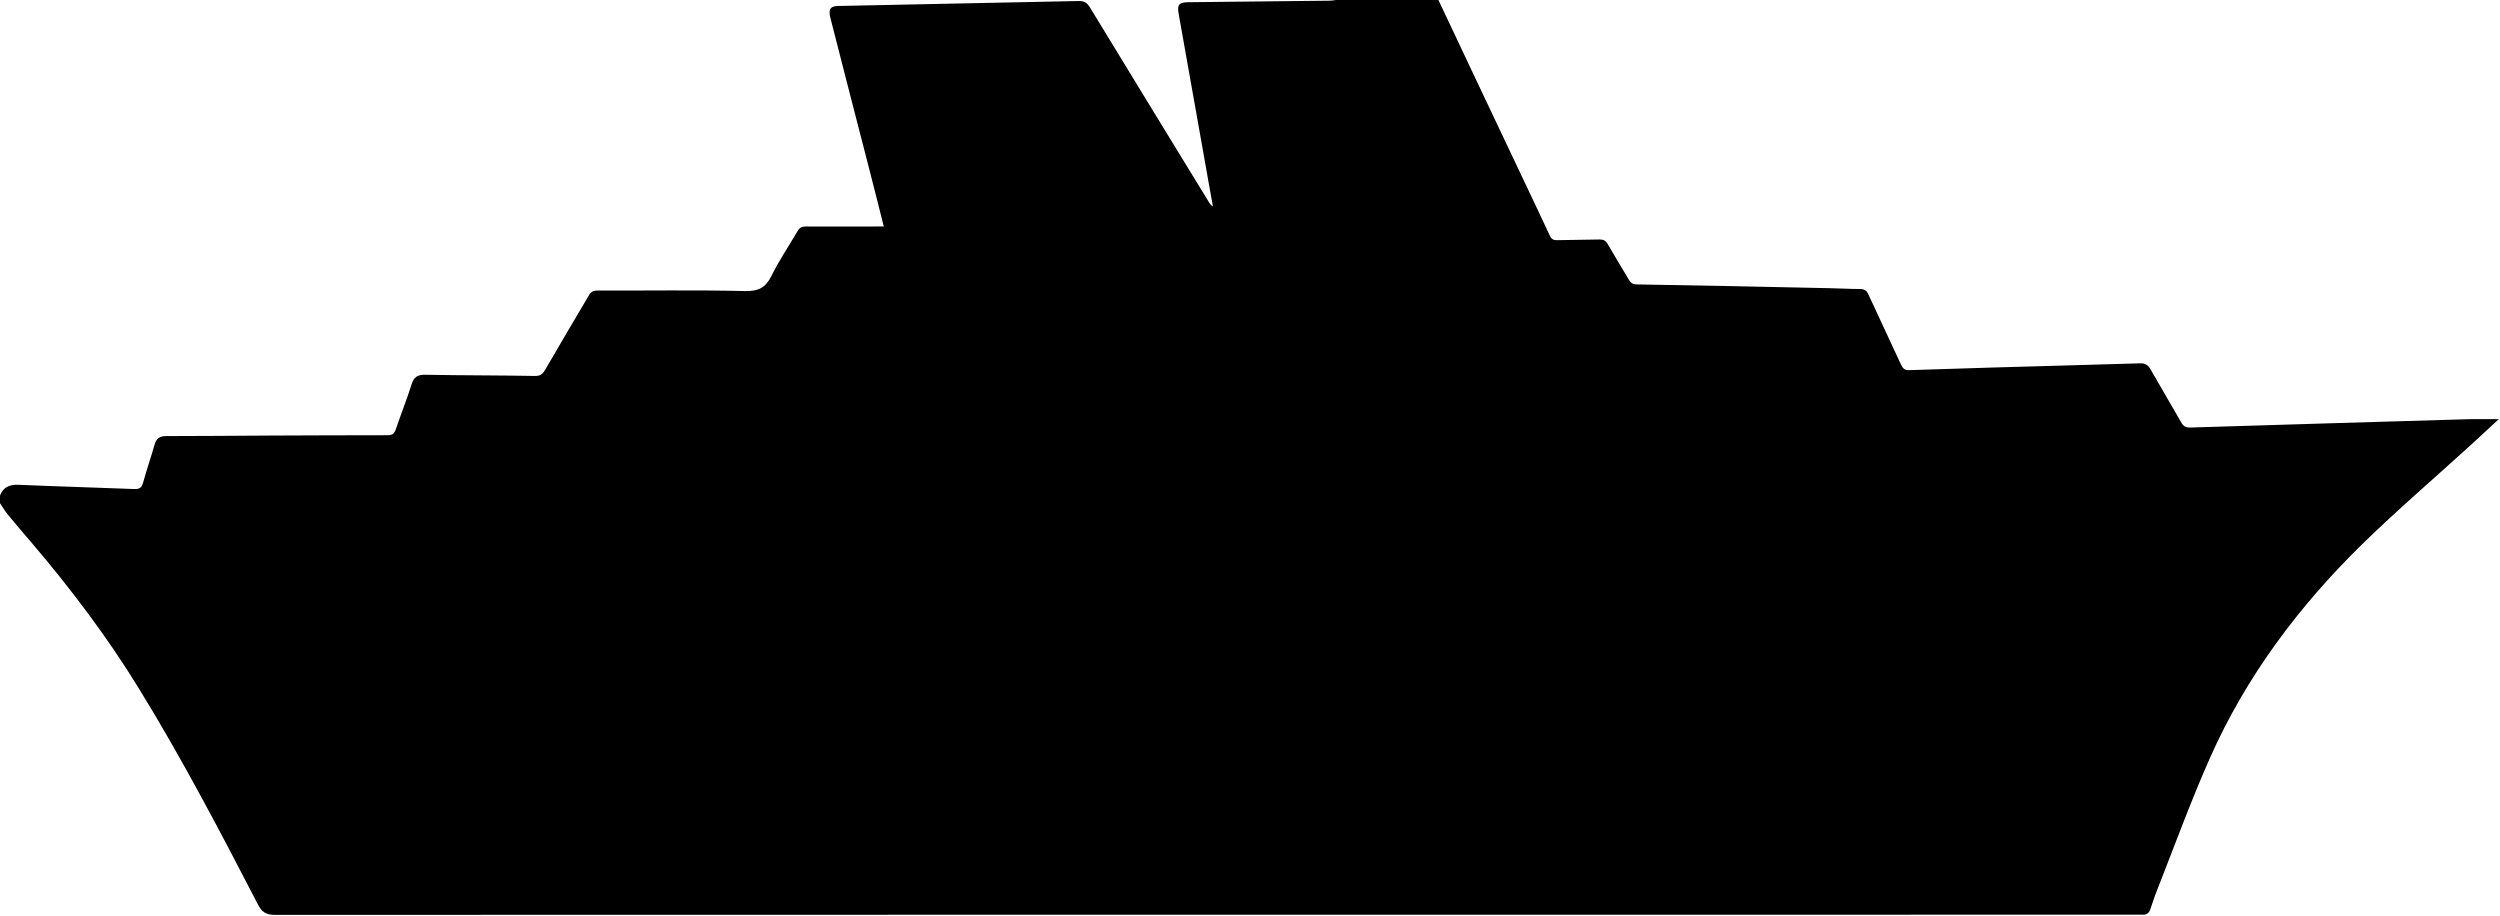
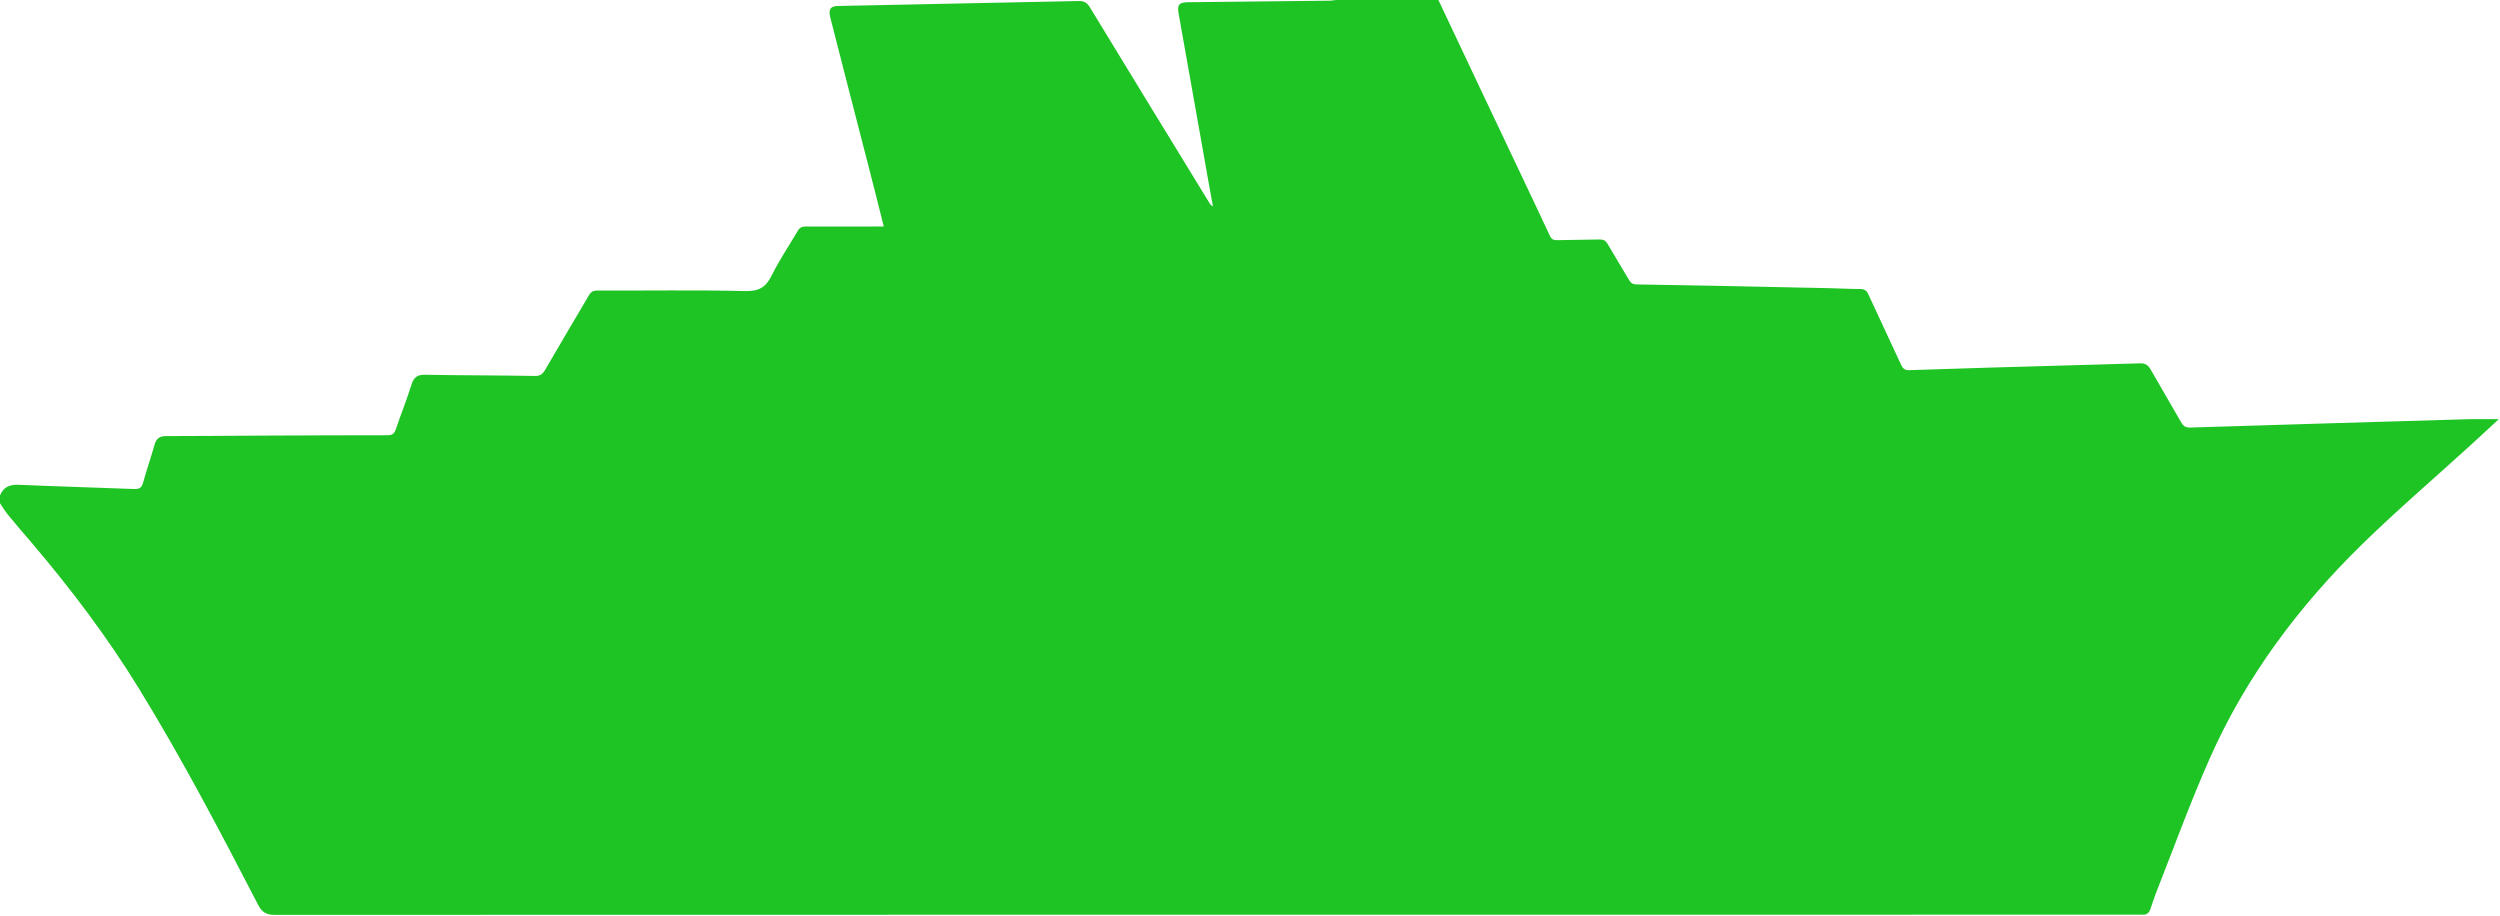
<svg xmlns="http://www.w3.org/2000/svg" version="1.1" id="Layer_1" x="0px" y="0px" viewBox="0 0 1463.6 536" style="enable-background:new 0 0 1463.6 536;" xml:space="preserve">
  <g>
    <g>
-       <path d="M0,290.1c0,1.5,0,3,0,4.5c1.5,2.2,2.9,4.6,4.6,6.7c4.5,5.5,9.2,10.9,13.8,16.3c23,27,44.4,55.3,63,85.6    c25.2,41,47.5,83.6,69.6,126.3c2.3,4.5,4.8,6.1,9.9,6.1c362.7-0.1,725.3-0.1,1088-0.1c1.7,0,3.5-0.1,5.2,0c2.5,0.2,4-0.9,4.8-3.2    c1.3-3.8,2.5-7.6,4-11.3c10.2-25.9,19.7-52.1,31-77.5c21.1-47.5,51.9-88.5,88.8-124.7c20.9-20.4,43.1-39.4,64.7-59.1    c5-4.6,10-9.2,15.5-14.3c-6.4,0-11.9-0.1-17.3,0c-54.4,1.6-108.9,3.2-163.3,4.9c-2.8,0.1-4.2-0.9-5.5-3.3    c-5.9-10.3-11.9-20.5-17.8-30.8c-1.4-2.4-3.1-3.6-6-3.5c-12.7,0.4-25.5,0.7-38.2,1.1c-32.3,0.9-64.7,1.8-97,2.9    c-2.7,0.1-3.8-0.9-4.9-3.3c-6.3-13.7-12.8-27.4-19.1-41.1c-1-2.3-2.4-3.1-4.9-3.1c-6.1,0-12.2-0.4-18.4-0.5    c-37.5-0.8-74.9-1.6-112.4-2.2c-2.2,0-3.4-0.9-4.4-2.6c-4.2-7.1-8.5-14.1-12.6-21.2c-1.1-1.8-2.3-2.5-4.5-2.5    c-8.2,0.2-16.5,0.2-24.7,0.4c-2.2,0.1-3.6-0.4-4.6-2.7c-5.5-11.9-11.2-23.7-16.8-35.6C874.3,68.2,858.2,34.1,842.1,0    c-20,0-40,0-60,0c-1.1,0.1-2.2,0.4-3.3,0.4c-27.7,0.3-55.5,0.6-83.2,0.9c-5.3,0.1-6.5,1.4-5.6,6.6c5.1,28.5,10.1,57,15.2,85.5    c1.6,9.1,3.2,18.3,4.9,27.4c-1.1-0.6-1.7-1.3-2.2-2.2c-23.3-38-46.5-76-69.7-114.1c-1.7-2.8-3.4-4-6.8-3.9    c-47,1-93.9,1.9-140.9,2.9c-4.4,0.1-5.6,2-4.4,6.8c7.3,28.5,14.6,57.1,22,85.6c3.1,12.1,6.2,24.2,9.3,36.7c-1.7,0-3.1,0-4.4,0    c-13.7,0-27.5,0.1-41.2,0c-2.3,0-3.6,0.6-4.8,2.6c-5.1,8.7-10.8,17.1-15.3,26.2c-3.5,7.1-7.7,9.2-15.8,9    c-28.7-0.7-57.5-0.2-86.2-0.3c-2.5,0-3.8,0.8-5,2.9c-8.5,14.5-17.2,29-25.6,43.6c-1.5,2.5-3,3.6-6.1,3.5    c-21.4-0.4-42.7-0.3-64.1-0.7c-4.3-0.1-6.6,1.3-7.9,5.5c-2.8,8.9-6.3,17.6-9.3,26.5c-0.9,2.5-2,3.4-4.8,3.4    c-23.4,0-46.7,0.1-70.1,0.2c-19.9,0.1-39.7,0.3-59.6,0.3c-3.7,0-5.7,1.4-6.7,5c-2.1,7.5-4.7,14.8-6.7,22.2c-0.8,2.9-2,3.9-5.1,3.8    c-22.7-0.9-45.4-1.5-68.2-2.5C5.5,283.7,1.9,285.2,0,290.1z" />
+       <path d="M0,290.1c0,1.5,0,3,0,4.5c1.5,2.2,2.9,4.6,4.6,6.7c4.5,5.5,9.2,10.9,13.8,16.3c23,27,44.4,55.3,63,85.6    c25.2,41,47.5,83.6,69.6,126.3c2.3,4.5,4.8,6.1,9.9,6.1c362.7-0.1,725.3-0.1,1088-0.1c1.7,0,3.5-0.1,5.2,0c2.5,0.2,4-0.9,4.8-3.2    c1.3-3.8,2.5-7.6,4-11.3c10.2-25.9,19.7-52.1,31-77.5c21.1-47.5,51.9-88.5,88.8-124.7c20.9-20.4,43.1-39.4,64.7-59.1    c5-4.6,10-9.2,15.5-14.3c-6.4,0-11.9-0.1-17.3,0c-54.4,1.6-108.9,3.2-163.3,4.9c-2.8,0.1-4.2-0.9-5.5-3.3    c-5.9-10.3-11.9-20.5-17.8-30.8c-1.4-2.4-3.1-3.6-6-3.5c-12.7,0.4-25.5,0.7-38.2,1.1c-32.3,0.9-64.7,1.8-97,2.9    c-2.7,0.1-3.8-0.9-4.9-3.3c-6.3-13.7-12.8-27.4-19.1-41.1c-1-2.3-2.4-3.1-4.9-3.1c-6.1,0-12.2-0.4-18.4-0.5    c-37.5-0.8-74.9-1.6-112.4-2.2c-2.2,0-3.4-0.9-4.4-2.6c-4.2-7.1-8.5-14.1-12.6-21.2c-1.1-1.8-2.3-2.5-4.5-2.5    c-8.2,0.2-16.5,0.2-24.7,0.4c-2.2,0.1-3.6-0.4-4.6-2.7c-5.5-11.9-11.2-23.7-16.8-35.6C874.3,68.2,858.2,34.1,842.1,0    c-20,0-40,0-60,0c-1.1,0.1-2.2,0.4-3.3,0.4c-27.7,0.3-55.5,0.6-83.2,0.9c-5.3,0.1-6.5,1.4-5.6,6.6c5.1,28.5,10.1,57,15.2,85.5    c1.6,9.1,3.2,18.3,4.9,27.4c-1.1-0.6-1.7-1.3-2.2-2.2c-23.3-38-46.5-76-69.7-114.1c-1.7-2.8-3.4-4-6.8-3.9    c-47,1-93.9,1.9-140.9,2.9c-4.4,0.1-5.6,2-4.4,6.8c7.3,28.5,14.6,57.1,22,85.6c3.1,12.1,6.2,24.2,9.3,36.7c-1.7,0-3.1,0-4.4,0    c-13.7,0-27.5,0.1-41.2,0c-2.3,0-3.6,0.6-4.8,2.6c-5.1,8.7-10.8,17.1-15.3,26.2c-3.5,7.1-7.7,9.2-15.8,9    c-28.7-0.7-57.5-0.2-86.2-0.3c-2.5,0-3.8,0.8-5,2.9c-8.5,14.5-17.2,29-25.6,43.6c-1.5,2.5-3,3.6-6.1,3.5    c-21.4-0.4-42.7-0.3-64.1-0.7c-4.3-0.1-6.6,1.3-7.9,5.5c-2.8,8.9-6.3,17.6-9.3,26.5c-0.9,2.5-2,3.4-4.8,3.4    c-23.4,0-46.7,0.1-70.1,0.2c-19.9,0.1-39.7,0.3-59.6,0.3c-3.7,0-5.7,1.4-6.7,5c-2.1,7.5-4.7,14.8-6.7,22.2c-0.8,2.9-2,3.9-5.1,3.8    c-22.7-0.9-45.4-1.5-68.2-2.5C5.5,283.7,1.9,285.2,0,290.1z" fill="#1ec424" />
    </g>
  </g>
</svg>
